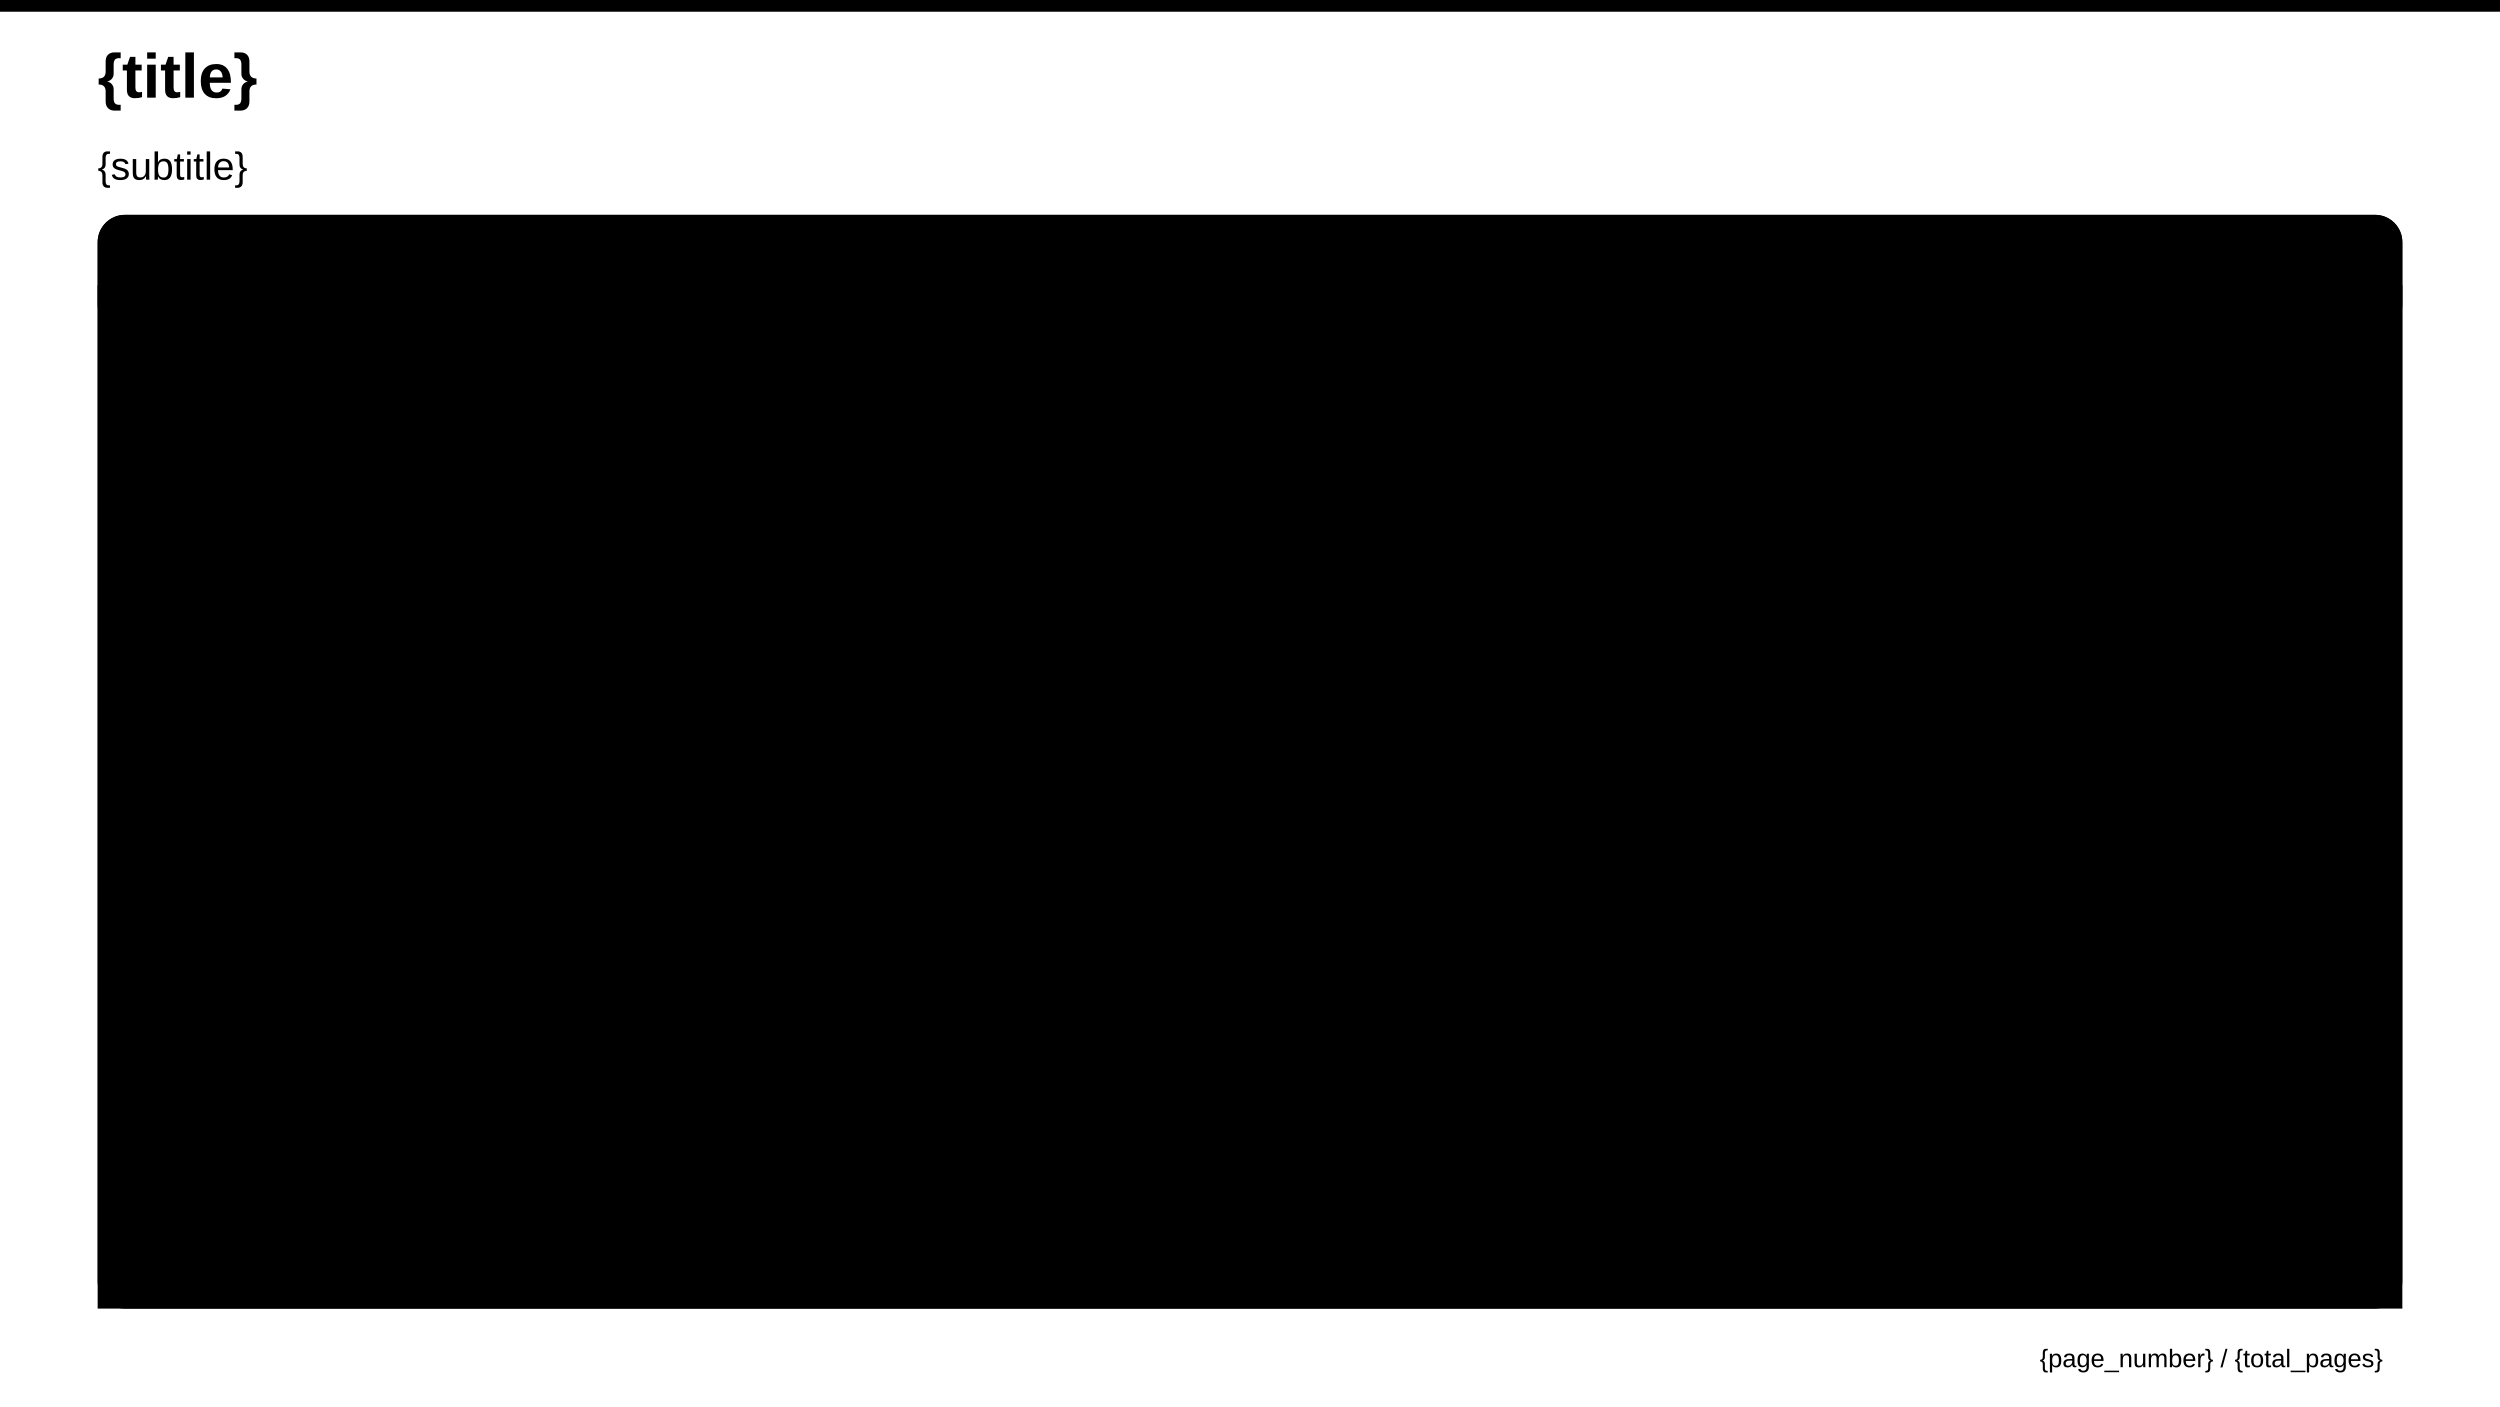
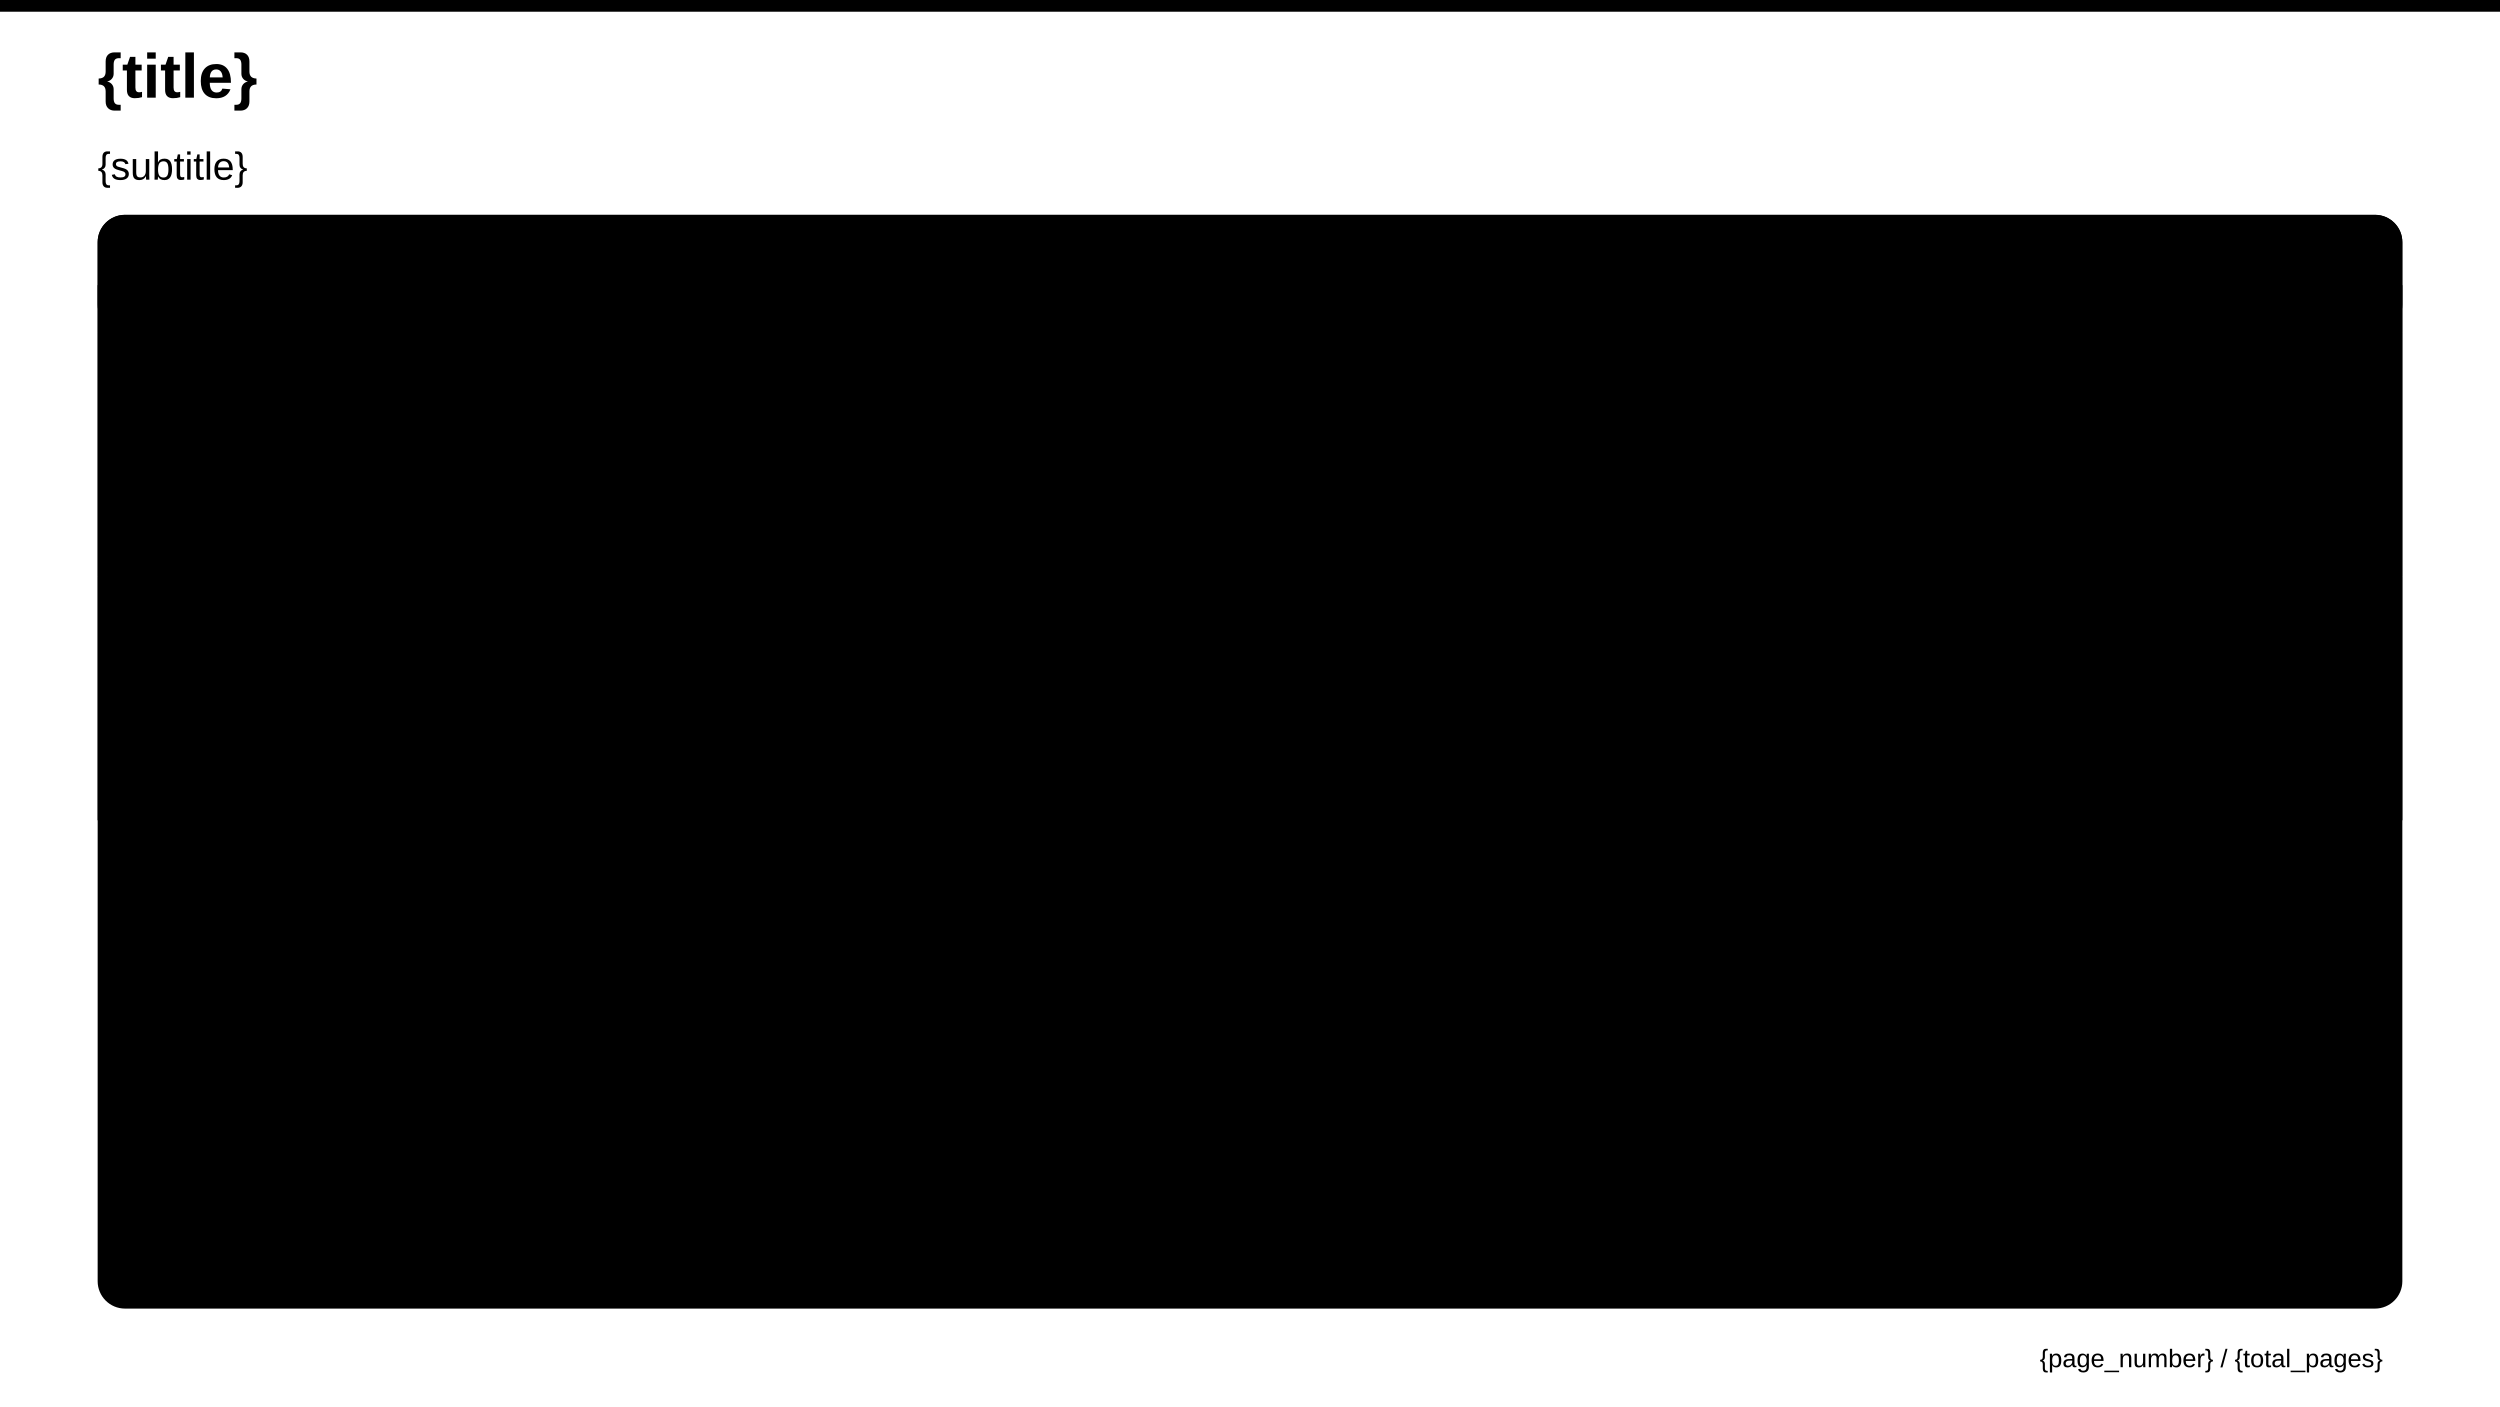
- <svg xmlns="http://www.w3.org/2000/svg" viewBox="0 0 1280 720">
-   <rect x="0" y="0" width="1280" height="6" fill="{primary_color}" />
-   <g font-family="Noto Sans SC, 微软雅黑, Microsoft YaHei, Arial, Helvetica, sans-serif">
-     <text x="50" y="50" font-size="32" font-weight="800" fill="{heading_color}">{title}</text>
-     <text x="50" y="92" font-size="20" fill="{text_color}">{subtitle}</text>
-     <rect x="50" y="110" width="1180" height="560" rx="14" fill="{card_bg_color}" />
-     <rect x="50" y="110" width="1180" height="60" rx="14" fill="{primary_color}" />
-     <rect x="50" y="146" width="1180" height="24" fill="{primary_color}" />
-     <line x1="330" y1="110" x2="330" y2="670" stroke="{secondary_bg_color}" stroke-width="2" />
-     <line x1="630" y1="110" x2="630" y2="670" stroke="{secondary_bg_color}" stroke-width="2" />
-     <line x1="930" y1="110" x2="930" y2="670" stroke="{secondary_bg_color}" stroke-width="2" />
-     <text x="190" y="148" text-anchor="middle" font-size="18" font-weight="700" fill="{header_text_color}">{col_1_header}</text>
-     <text x="480" y="148" text-anchor="middle" font-size="18" font-weight="700" fill="{header_text_color}">{col_2_header}</text>
-     <text x="780" y="148" text-anchor="middle" font-size="18" font-weight="700" fill="{header_text_color}">{col_3_header}</text>
-     <text x="1080" y="148" text-anchor="middle" font-size="18" font-weight="700" fill="{header_text_color}">{col_4_header}</text>
-     <rect x="50" y="170" width="1180" height="125" fill="{row_bg_color_1}" />
-     <text x="74" y="240" font-size="17" font-weight="700" fill="{heading_color}">{row_1_label}</text>
-     <text x="354" y="240" font-size="16" fill="{text_color}">{row_1_col_2}</text>
-     <text x="654" y="240" font-size="16" fill="{text_color}">{row_1_col_3}</text>
-     <text x="954" y="240" font-size="16" fill="{text_color}">{row_1_col_4}</text>
-     <rect x="50" y="295" width="1180" height="125" fill="{row_bg_color_2}" />
-     <text x="74" y="365" font-size="17" font-weight="700" fill="{heading_color}">{row_2_label}</text>
-     <text x="354" y="365" font-size="16" fill="{text_color}">{row_2_col_2}</text>
-     <text x="654" y="365" font-size="16" fill="{text_color}">{row_2_col_3}</text>
-     <text x="954" y="365" font-size="16" fill="{text_color}">{row_2_col_4}</text>
-     <rect x="50" y="420" width="1180" height="125" fill="{row_bg_color_3}" />
-     <text x="74" y="490" font-size="17" font-weight="700" fill="{heading_color}">{row_3_label}</text>
-     <text x="354" y="490" font-size="16" fill="{text_color}">{row_3_col_2}</text>
-     <text x="654" y="490" font-size="16" fill="{text_color}">{row_3_col_3}</text>
-     <text x="954" y="490" font-size="16" fill="{text_color}">{row_3_col_4}</text>
-     <rect x="50" y="545" width="1180" height="125" fill="{row_bg_color_4}" />
-     <text x="74" y="615" font-size="17" font-weight="700" fill="{heading_color}">{row_4_label}</text>
-     <text x="354" y="615" font-size="16" fill="{text_color}">{row_4_col_2}</text>
-     <text x="654" y="615" font-size="16" fill="{text_color}">{row_4_col_3}</text>
-     <text x="954" y="615" font-size="16" fill="{text_color}">{row_4_col_4}</text>
-     <text x="1220" y="700" text-anchor="end" font-size="13" fill="{text_color}">{page_number} / {total_pages}</text>
-   </g>
+ <svg xmlns="http://www.w3.org/2000/svg" viewBox="0 0 1280 720" font-family="Noto Sans SC,Microsoft YaHei,Arial,Helvetica,sans-serif">
+   <rect width="1280" height="6" fill="{primary_color}" />
+   <text x="50" y="50" font-size="32" font-weight="800" fill="{heading_color}">{title}</text>
+   <text x="50" y="92" font-size="20" fill="{text_color}">{subtitle}</text>
+   <rect x="50" y="110" width="1180" height="560" rx="14" fill="{card_bg_color}" />
+   <rect x="50" y="110" width="1180" height="60" rx="14" fill="{primary_color}" />
+   <rect x="50" y="146" width="1180" height="24" fill="{primary_color}" />
+   <line x1="330" y1="110" x2="330" y2="670" stroke="{secondary_bg_color}" stroke-width="2" />
+   <line x1="630" y1="110" x2="630" y2="670" stroke="{secondary_bg_color}" stroke-width="2" />
+   <line x1="930" y1="110" x2="930" y2="670" stroke="{secondary_bg_color}" stroke-width="2" />
+   <text x="190" y="148" text-anchor="middle" font-size="18" font-weight="700" fill="{header_text_color}">{col_1_header}</text>
+   <text x="480" y="148" text-anchor="middle" font-size="18" font-weight="700" fill="{header_text_color}">{col_2_header}</text>
+   <text x="780" y="148" text-anchor="middle" font-size="18" font-weight="700" fill="{header_text_color}">{col_3_header}</text>
+   <text x="1080" y="148" text-anchor="middle" font-size="18" font-weight="700" fill="{header_text_color}">{col_4_header}</text>
+   <rect x="50" y="170" width="1180" height="125" fill="{row_bg_color_1}" />
+   <text x="74" y="240" font-size="17" font-weight="700" fill="{heading_color}">{row_1_label}</text>
+   <text x="354" y="240" font-size="16" fill="{text_color}">{row_1_col_2}</text>
+   <text x="654" y="240" font-size="16" fill="{text_color}">{row_1_col_3}</text>
+   <text x="954" y="240" font-size="16" fill="{text_color}">{row_1_col_4}</text>
+   <rect x="50" y="295" width="1180" height="125" fill="{row_bg_color_2}" />
+   <text x="74" y="365" font-size="17" font-weight="700" fill="{heading_color}">{row_2_label}</text>
+   <text x="354" y="365" font-size="16" fill="{text_color}">{row_2_col_2}</text>
+   <text x="654" y="365" font-size="16" fill="{text_color}">{row_2_col_3}</text>
+   <text x="954" y="365" font-size="16" fill="{text_color}">{row_2_col_4}</text>
+   <text x="1220" y="700" text-anchor="end" font-size="13" fill="{text_color}">{page_number} / {total_pages}</text>
</svg>
